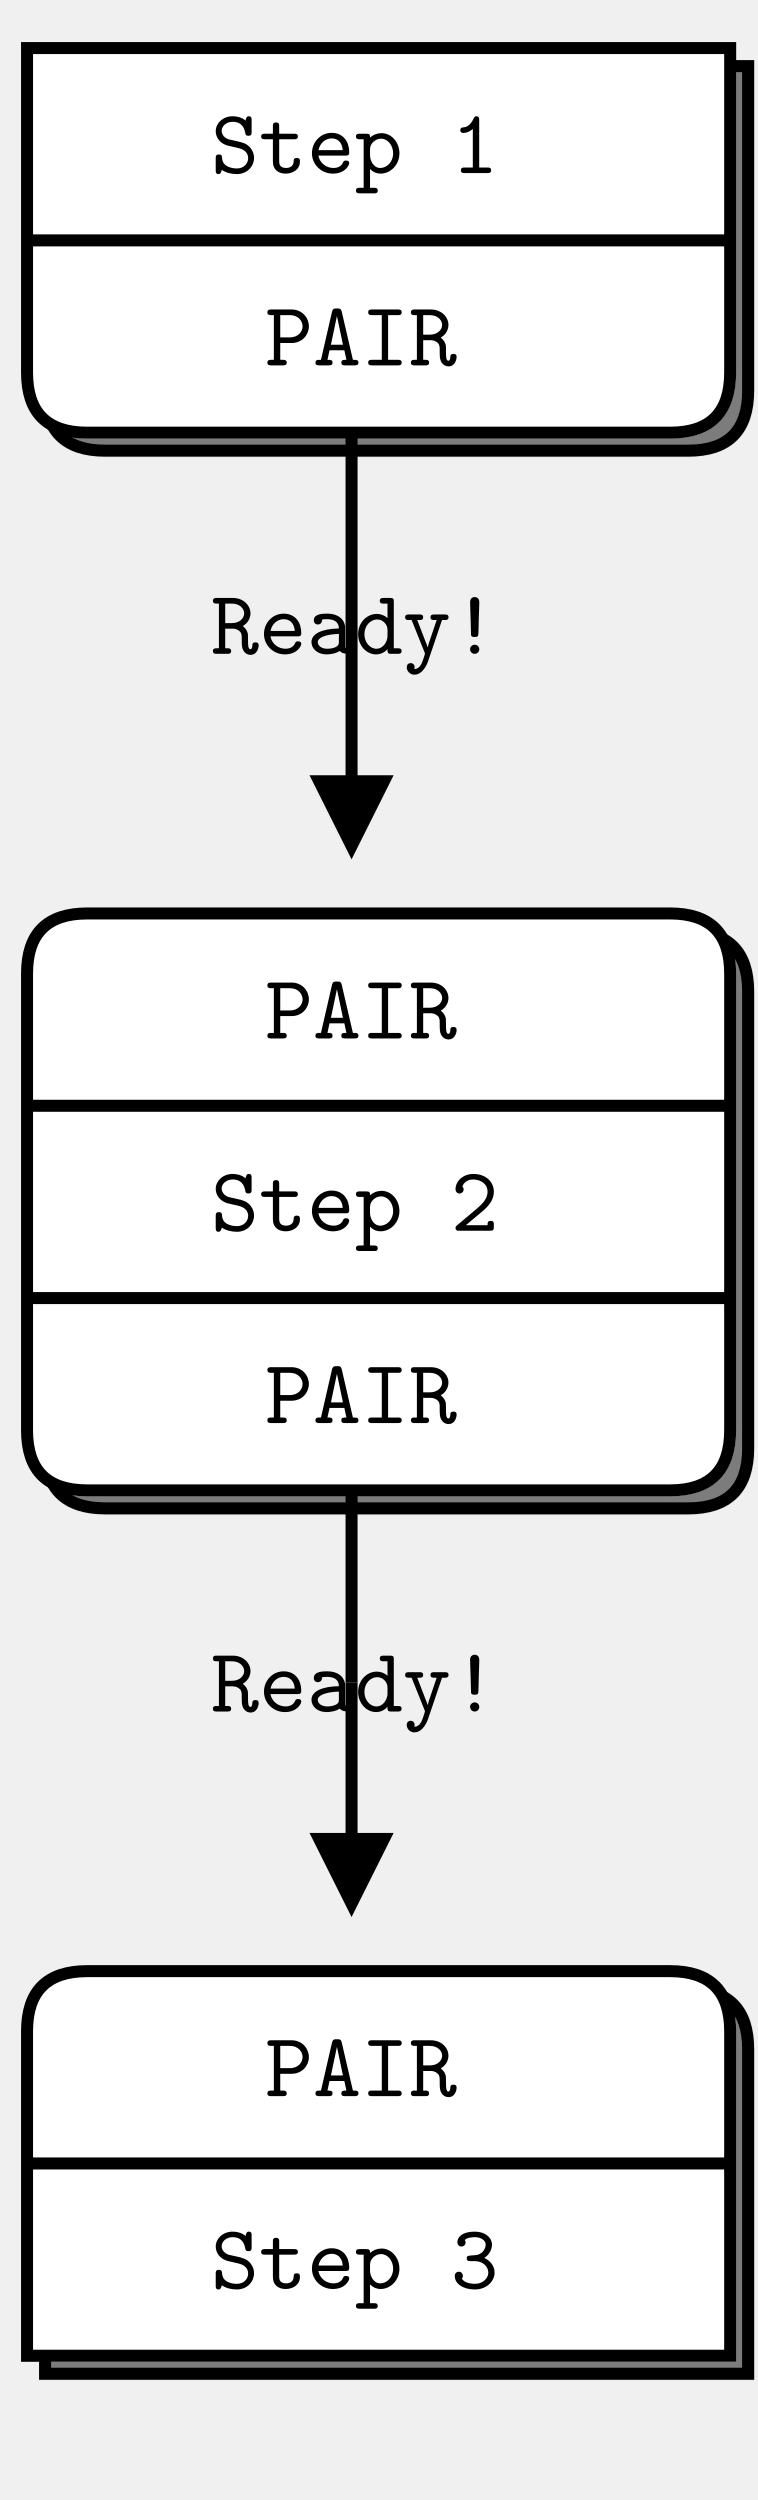
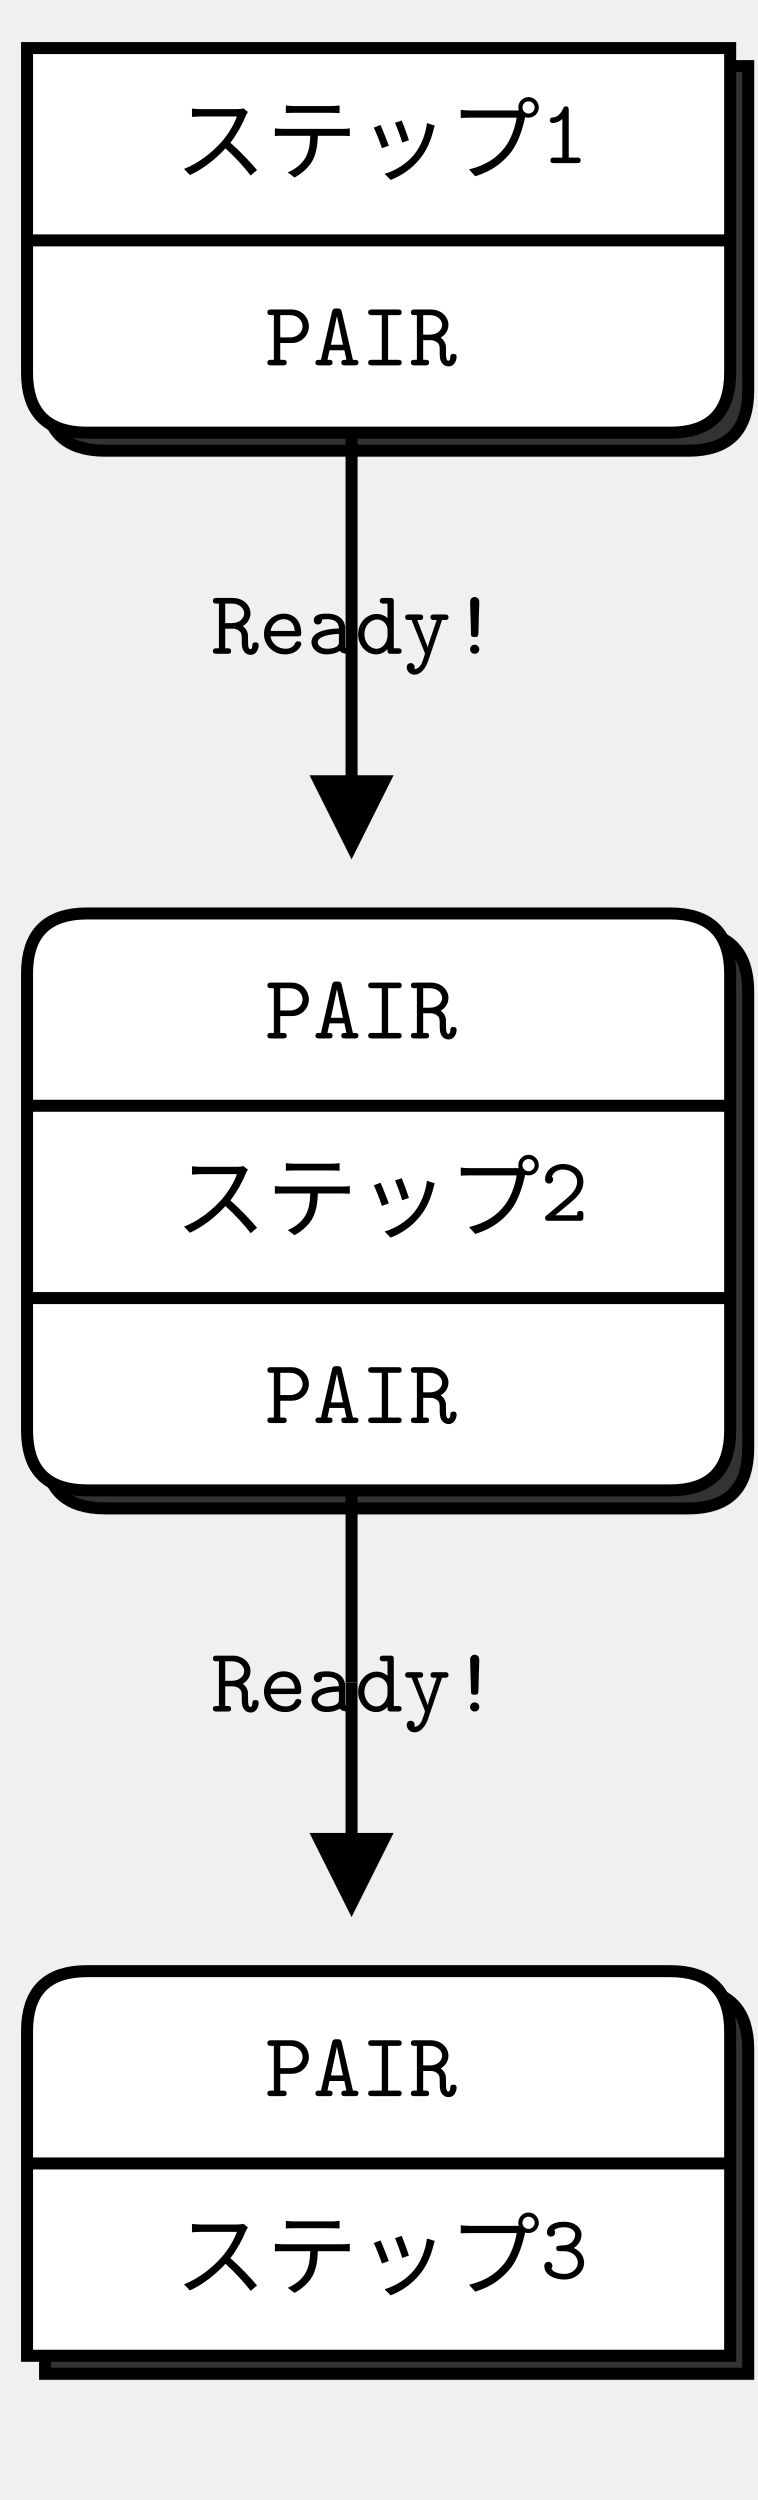
- <svg xmlns="http://www.w3.org/2000/svg" width="126px" height="416px" version="1.1">
-   <defs>
-     <filter id="dsFilter" width="150%" height="150%">
-       <feOffset result="offOut" in="SourceGraphic" dx="3" dy="3" />
-       <feColorMatrix result="matrixOut" in="offOut" type="matrix" values="0.2 0 0 0 0 0 0.2 0 0 0 0 0 0.2 0 0 0 0 0 1 0" />
-       <feBlend in="SourceGraphic" in2="matrixOut" mode="normal" />
+ <svg xmlns="http://www.w3.org/2000/svg" version="1.1" width="126" height="416" id="svg2">
+   <defs id="defs4">
+     <filter width="1.5" height="1.5" color-interpolation-filters="sRGB" id="dsFilter">
+       <feOffset id="feOffset7" dy="3" dx="3" in="SourceGraphic" result="offOut" />
+       <feColorMatrix id="feColorMatrix9" values="0.2 0 0 0 0 0 0.2 0 0 0 0 0 0.2 0 0 0 0 0 1 0" type="matrix" in="offOut" result="matrixOut" />
+       <feBlend in2="matrixOut" mode="normal" in="SourceGraphic" id="feBlend11" />
    </filter>
-     <marker id="iPointer" viewBox="0 0 10 10" refX="5" refY="5" markerUnits="strokeWidth" markerWidth="8" markerHeight="7" orient="auto">
-       <path d="M 10 0 L 10 10 L 0 5 z" />
+     <marker markerUnits="strokeWidth" refX="5" refY="5" markerWidth="8" markerHeight="7" orient="auto" viewBox="0 0 10 10" id="iPointer">
+       <path d="M 10,0 10,10 0,5 z" id="path14" />
    </marker>
-     <marker id="Pointer" viewBox="0 0 10 10" refX="5" refY="5" markerUnits="strokeWidth" markerWidth="8" markerHeight="7" orient="auto">
-       <path d="M 0 0 L 10 5 L 0 10 z" />
+     <marker markerUnits="strokeWidth" refX="5" refY="5" markerWidth="8" markerHeight="7" orient="auto" viewBox="0 0 10 10" id="Pointer">
+       <path d="M 0,0 10,5 0,10 z" id="path17" />
    </marker>
  </defs>
-   <g id="boxes" stroke="black" stroke-width="2" fill="none">
+   <g id="boxes" style="fill:none;stroke:#000000;stroke-width:2">
    <g id="group0">
-       <path id="path0" filter="url(#dsFilter)" fill="#fff" d="M 4.5 8 L 121.5 8 L 121.5 62 Q 121.5 72 111.5 72 L 14.5 72 Q 4.5 72 4.5 62 Z" />
-       <text x="35.1" y="28.8" id="text0" fill="#000" stroke="none" style="font-family:LMMono10,monospace;font-size:15.2px">Step 1 </text>
-       <text x="44.1" y="60.8" id="text0" fill="#000" stroke="none" style="font-family:LMMono10,monospace;font-size:15.2px">PAIR </text>
+       <path d="m 4.5,8 117,0 0,54 q 0,10 -10,10 l -97,0 q -10,0 -10,-10 z" id="path0" style="fill:#ffffff;filter:url(#dsFilter)" />
+       <text x="29.1" y="28.8" id="text0" style="font-size:15.2px;fill:#000000;stroke:none;font-family:'LMMono10, monospace'">ステップ1</text>
+       <text x="44.1" y="60.8" id="text23" style="font-size:15.2px;fill:#000000;stroke:none;font-family:'LMMono10, monospace'">PAIR</text>
    </g>
    <g id="group7">
-       <path id="path7" filter="url(#dsFilter)" fill="#fff" d="M 4.5 162 Q 4.5 152 14.5 152 L 111.5 152 Q 121.5 152 121.5 162 L 121.5 238 Q 121.5 248 111.5 248 L 14.5 248 Q 4.5 248 4.5 238 Z" />
-       <text x="44.1" y="172.8" id="text7" fill="#000" stroke="none" style="font-family:LMMono10,monospace;font-size:15.2px">PAIR </text>
-       <text x="35.1" y="204.8" id="text7" fill="#000" stroke="none" style="font-family:LMMono10,monospace;font-size:15.2px">Step 2 </text>
-       <text x="44.1" y="236.8" id="text7" fill="#000" stroke="none" style="font-family:LMMono10,monospace;font-size:15.2px">PAIR </text>
+       <path d="m 4.5,162 q 0,-10 10,-10 l 97,0 q 10,0 10,10 l 0,76 q 0,10 -10,10 l -97,0 q -10,0 -10,-10 z" id="path7" style="fill:#ffffff;filter:url(#dsFilter)" />
+       <text x="44.1" y="172.8" id="text7" style="font-size:15.2px;fill:#000000;stroke:none;font-family:'LMMono10, monospace'">PAIR</text>
+       <text x="29.1" y="204.8" id="text28" style="font-size:15.2px;fill:#000000;stroke:none;font-family:'LMMono10, monospace'">ステップ2</text>
+       <text x="44.1" y="236.8" id="text30" style="font-size:15.2px;fill:#000000;stroke:none;font-family:'LMMono10, monospace'">PAIR</text>
    </g>
    <g id="group16">
-       <path id="path16" filter="url(#dsFilter)" fill="#fff" d="M 4.5 338 Q 4.5 328 14.5 328 L 111.5 328 Q 121.5 328 121.5 338 L 121.5 392 L 4.5 392 Z" />
-       <text x="44.1" y="348.8" id="text16" fill="#000" stroke="none" style="font-family:LMMono10,monospace;font-size:15.2px">PAIR </text>
-       <text x="35.1" y="380.8" id="text16" fill="#000" stroke="none" style="font-family:LMMono10,monospace;font-size:15.2px">Step 3 </text>
+       <path d="m 4.5,338 q 0,-10 10,-10 l 97,0 q 10,0 10,10 l 0,54 -117,0 z" id="path16" style="fill:#ffffff;filter:url(#dsFilter)" />
+       <text x="44.1" y="348.8" id="text16" style="font-size:15.2px;fill:#000000;stroke:none;font-family:'LMMono10, monospace'">PAIR</text>
+       <text x="29.1" y="380.8" id="text35" style="font-size:15.2px;fill:#000000;stroke:none;font-family:'LMMono10, monospace'">ステップ3</text>
    </g>
  </g>
-   <g id="lines" stroke="black" stroke-width="2" fill="none">
+   <g id="lines" style="fill:none;stroke:#000000;stroke-width:2">
    <g id="group24">
-       <path id="path24" d="M 4.5 40 L 121.5 40 " />
+       <path d="m 4.5,40 117,0" id="path24" />
    </g>
    <g id="group34">
-       <path id="path34" d="M 4.5 184 L 121.5 184 " />
+       <path d="m 4.5,184 117,0" id="path34" />
    </g>
    <g id="group37">
-       <path id="path37" d="M 4.5 216 L 121.5 216 " />
+       <path d="m 4.5,216 117,0" id="path37" />
    </g>
    <g id="group47">
-       <path id="path47" d="M 4.5 360 L 121.5 360 " />
+       <path d="m 4.5,360 117,0" id="path47" />
    </g>
    <g id="group186">
-       <path id="path186" d="M 58.5 72 L 58.5 104 " />
+       <path d="m 58.5,72 0,32" id="path186" />
    </g>
    <g id="group191">
-       <path id="path191" marker-start="url(#iPointer)" d="M 58.5 136 L 58.5 104 " />
+       <path d="m 58.5,136 0,-32" id="path191" style="marker-start:url(#iPointer)" />
    </g>
    <g id="group198">
-       <path id="path198" d="M 58.5 248 L 58.5 280 " />
+       <path d="m 58.5,248 0,32" id="path198" />
    </g>
    <g id="group203">
-       <path id="path203" marker-start="url(#iPointer)" d="M 58.5 312 L 58.5 280 " />
+       <path d="m 58.5,312 0,-32" id="path203" style="marker-start:url(#iPointer)" />
    </g>
  </g>
-   <g id="text" fill="black" style="font-family:LMMono10,monospace;font-size:15.2px">
-     <text x="35.1" y="108.8" id="text2" fill="#000">Ready!</text>
-     <text x="35.1" y="284.8" id="text6" fill="#000">Ready!</text>
+   <g id="text" style="font-size:15.2px;fill:#000000;font-family:'LMMono10, monospace'">
+     <text x="35.1" y="108.8" id="text2" style="fill:#000000">Ready!</text>
+     <text x="35.1" y="284.8" id="text6" style="fill:#000000">Ready!</text>
  </g>
</svg>
